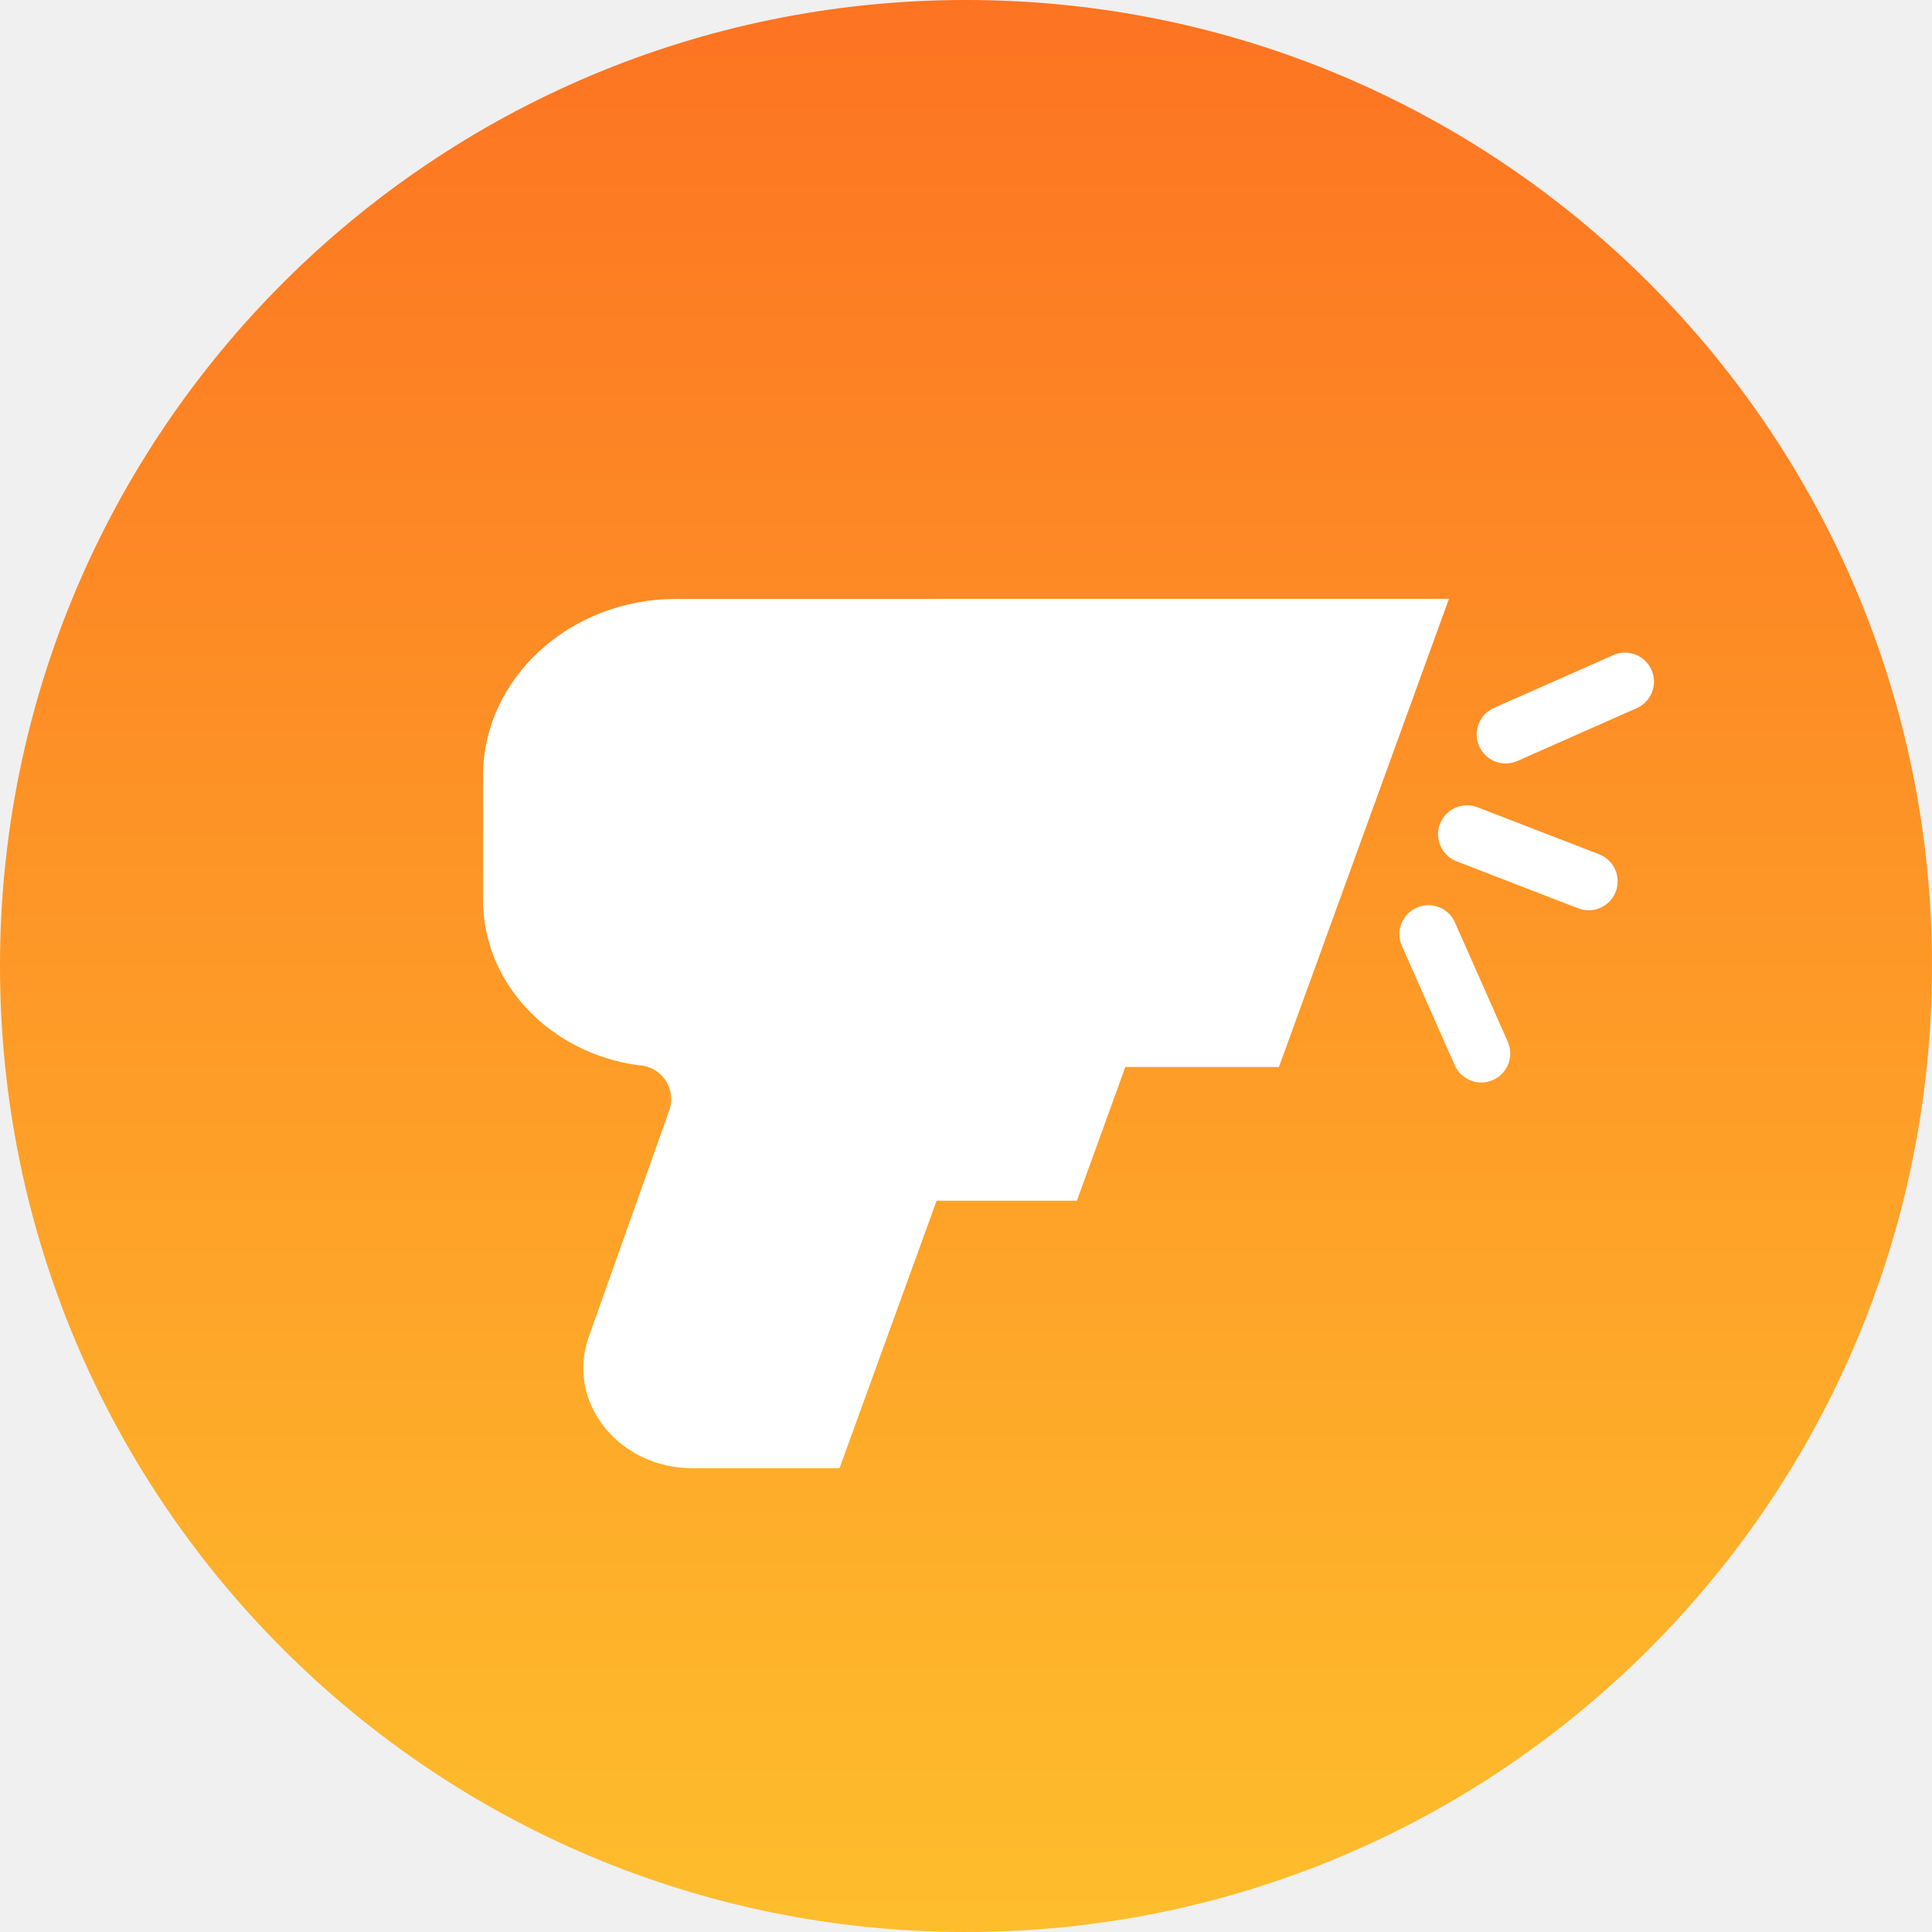
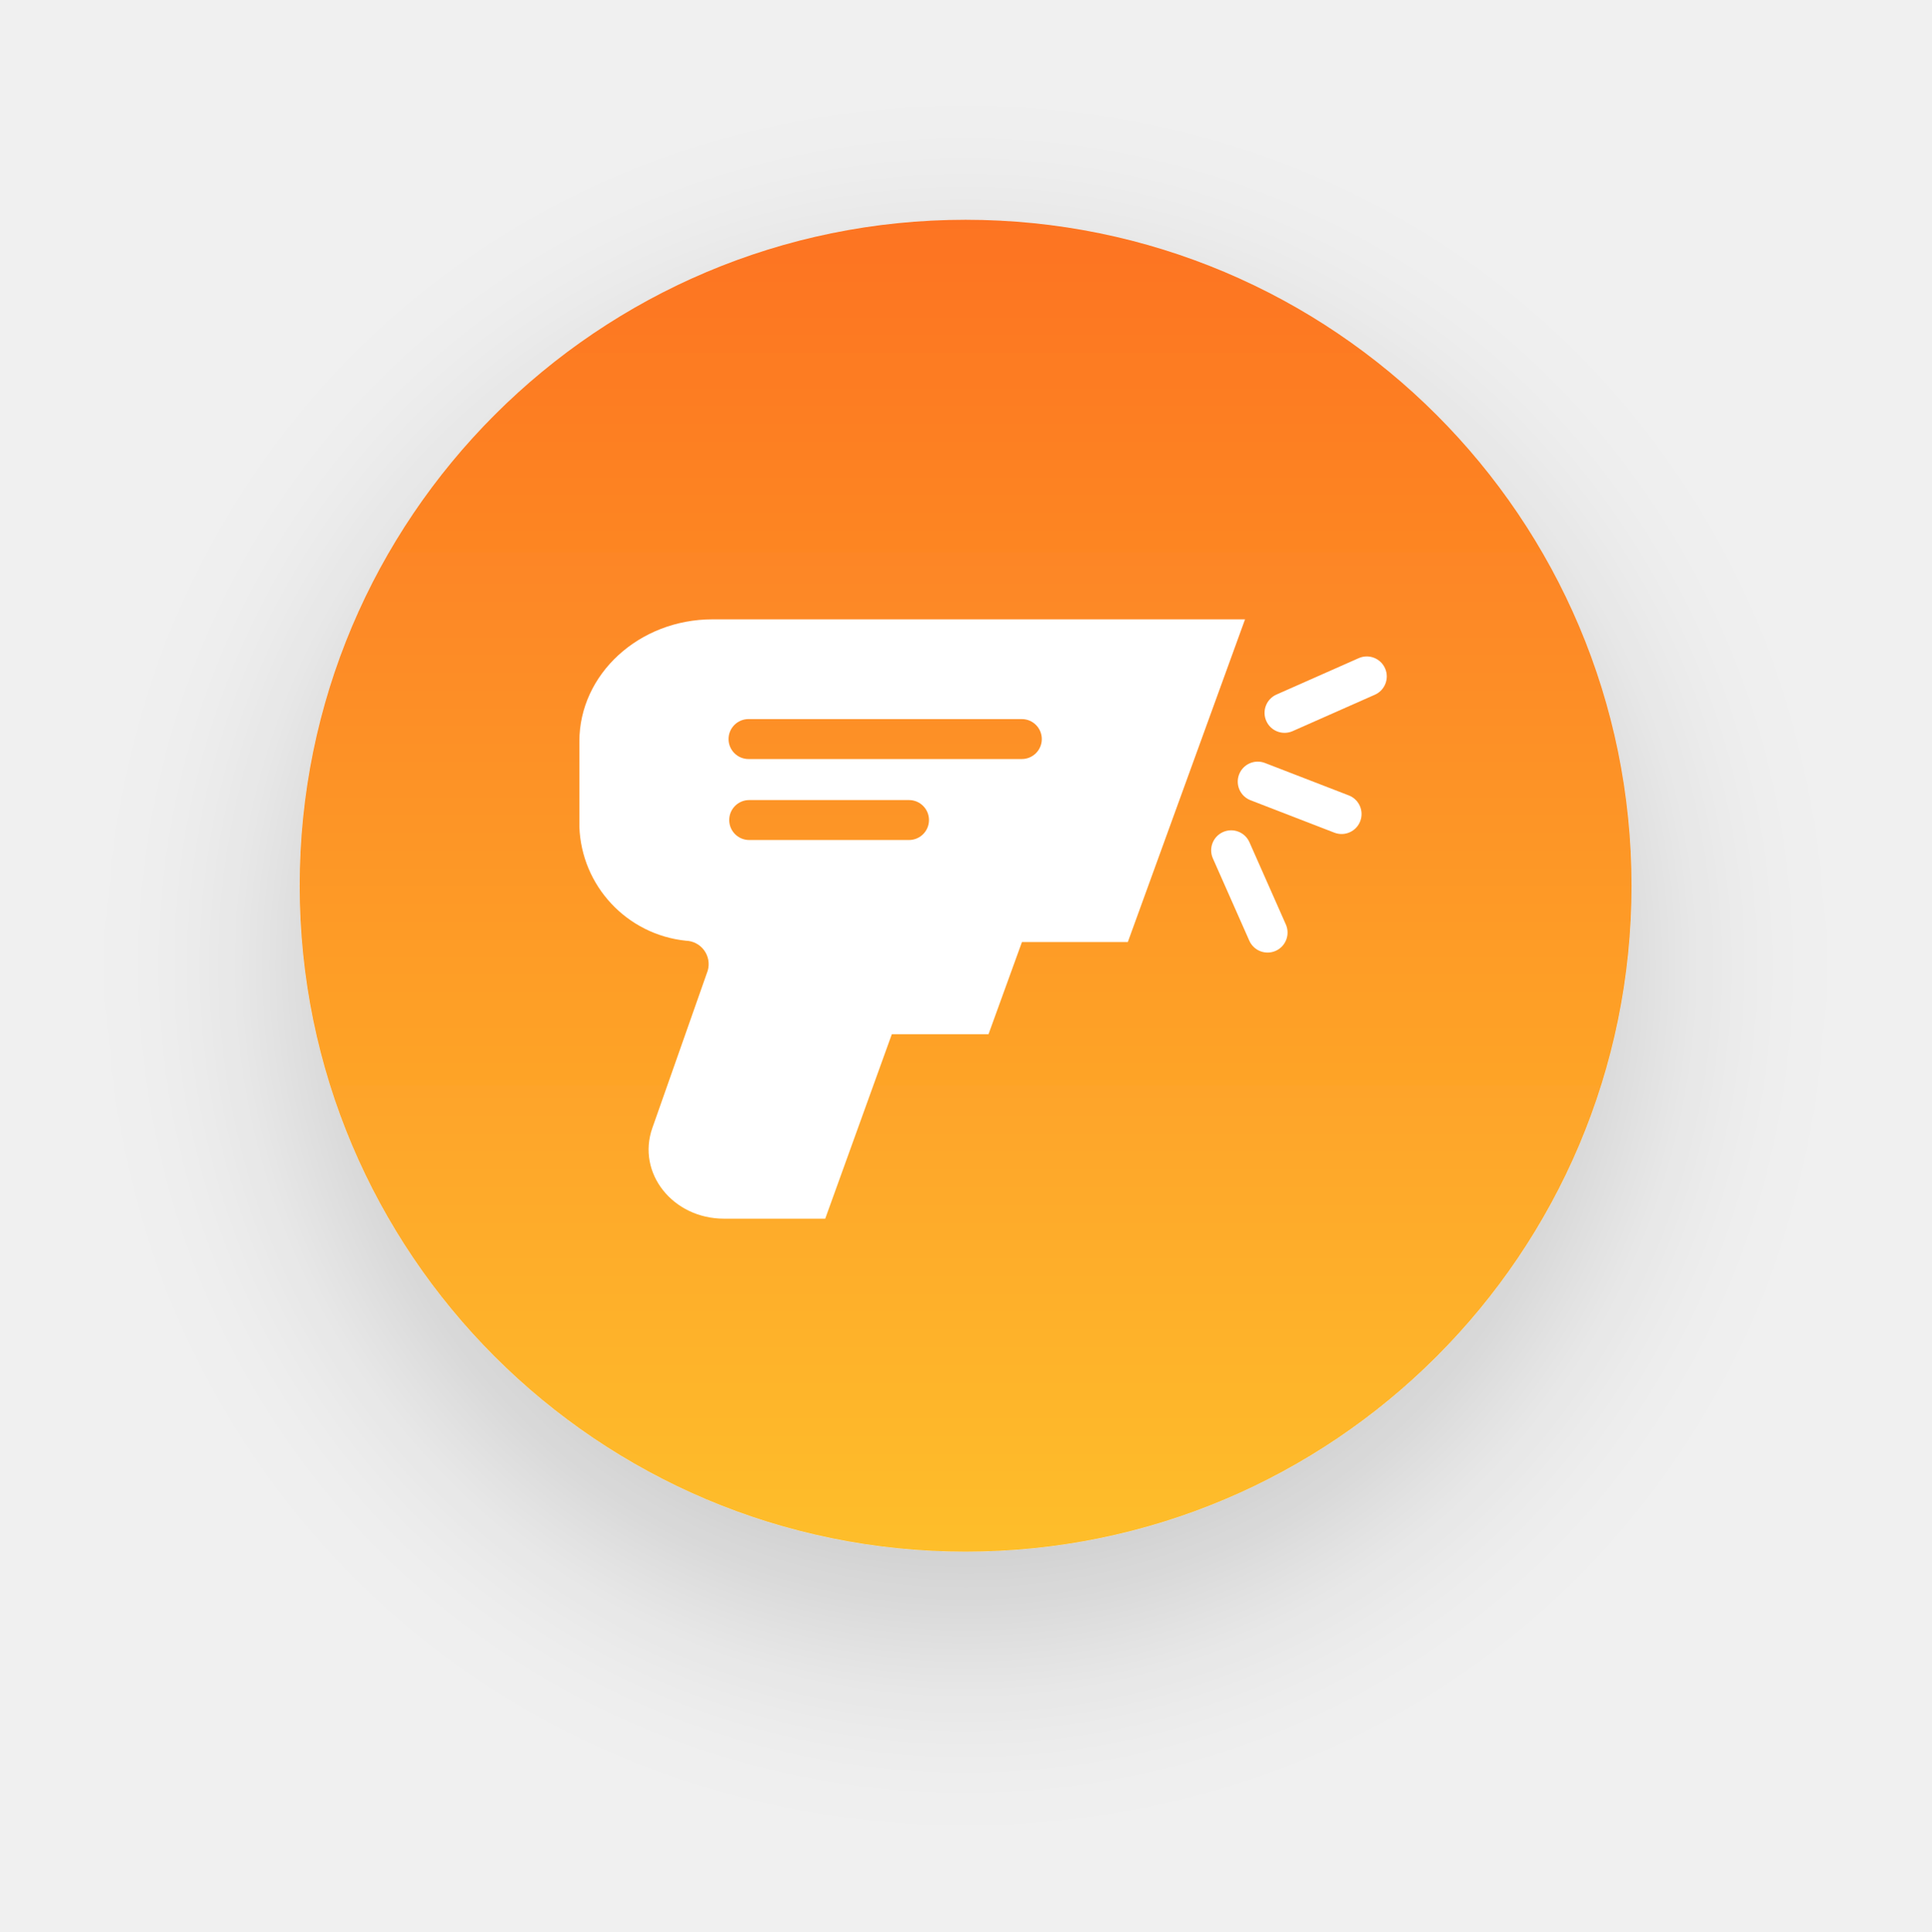
- <svg xmlns="http://www.w3.org/2000/svg" width="100" height="100" viewBox="0 0 100 100">
+ <svg xmlns="http://www.w3.org/2000/svg" width="145" height="145" viewBox="0 0 145 145">
  <defs>
-     <style>.a{fill:url(#a);}.b{fill:#fff;}</style>
+     <style>.a{fill:url(#a);}.b{fill:#fff;}.c{filter:url(#b);}</style>
    <linearGradient id="a" x1="0.5" x2="0.5" y2="1" gradientUnits="objectBoundingBox">
      <stop offset="0" stop-color="#fd7322" />
      <stop offset="1" stop-color="#febe2c" />
    </linearGradient>
+     <filter id="b" x="0" y="0" width="145" height="145" filterUnits="userSpaceOnUse">
+       <feOffset dy="6" input="SourceAlpha" />
+       <feGaussianBlur stdDeviation="7.5" result="c" />
+       <feFlood flood-opacity="0.161" />
+       <feComposite operator="in" in2="c" />
+       <feComposite in="SourceGraphic" />
+     </filter>
  </defs>
-   <g transform="translate(-221 -2089)">
-     <circle class="a" cx="50" cy="50" r="50" transform="translate(221 2089)" />
-     <g transform="translate(-103.652 1751.927)">
-       <path class="b" d="M359.647,368.073c-5.511,0-9.995,4.116-9.995,9.175v6.4c0,4.341,3.486,7.938,8.028,8.559a1.764,1.764,0,0,1,1.647,2.242l-4.2,11.819c-1.193,3.36,1.528,6.8,5.377,6.8h7.6l5.027-13.846h7.259L382.9,392.3h7.949l8.8-24.231Z" />
-       <rect class="b" width="9.75" height="3" rx="1.5" transform="translate(399.727 378.316) rotate(21.137)" />
-       <rect class="b" width="9.75" height="3" rx="1.5" transform="matrix(0.915, -0.405, 0.405, 0.915, 400.605, 374.323)" />
-       <rect class="b" width="9.75" height="3" rx="1.5" transform="matrix(0.405, 0.915, -0.915, 0.405, 399.352, 383.446)" />
+   <g transform="translate(-271.5 -2628.5)">
+     <g transform="translate(73 556)">
+       <g class="c" transform="matrix(1, 0, 0, 1, 198.5, 2072.5)">
+         <circle class="a" cx="50" cy="50" r="50" transform="translate(22.5 16.5)" />
+       </g>
+       <g transform="translate(240.13 2117.57)">
+         <rect class="b" width="9.75" height="3" rx="1.5" transform="translate(51.945 11.675) rotate(21.14)" />
+         <rect class="b" width="9.75" height="3" rx="1.5" transform="matrix(0.915, -0.405, 0.405, 0.915, 52.836, 7.687)" />
+         <rect class="b" width="9.75" height="3" rx="1.5" transform="matrix(0.405, 0.915, -0.915, 0.405, 51.573, 16.793)" />
+         <path class="b" d="M11.87,1.43c-5.51,0-10,4.11-10,9.17V17a8.924,8.924,0,0,0,8,8.56,1.76,1.76,0,0,1,1.64,2.24L7.35,39.62C6.16,43,8.88,46.43,12.73,46.43h7.6l5-13.85h7.26l2.51-6.92h7.95l8.8-24.23ZM26.62,18h-12a1.5,1.5,0,0,1,0-3h12a1.5,1.5,0,1,1,0,3Zm8.47-6.08H14.57a1.5,1.5,0,0,1,0-3H35.09a1.5,1.5,0,0,1,0,3Z" />
+       </g>
    </g>
  </g>
</svg>
